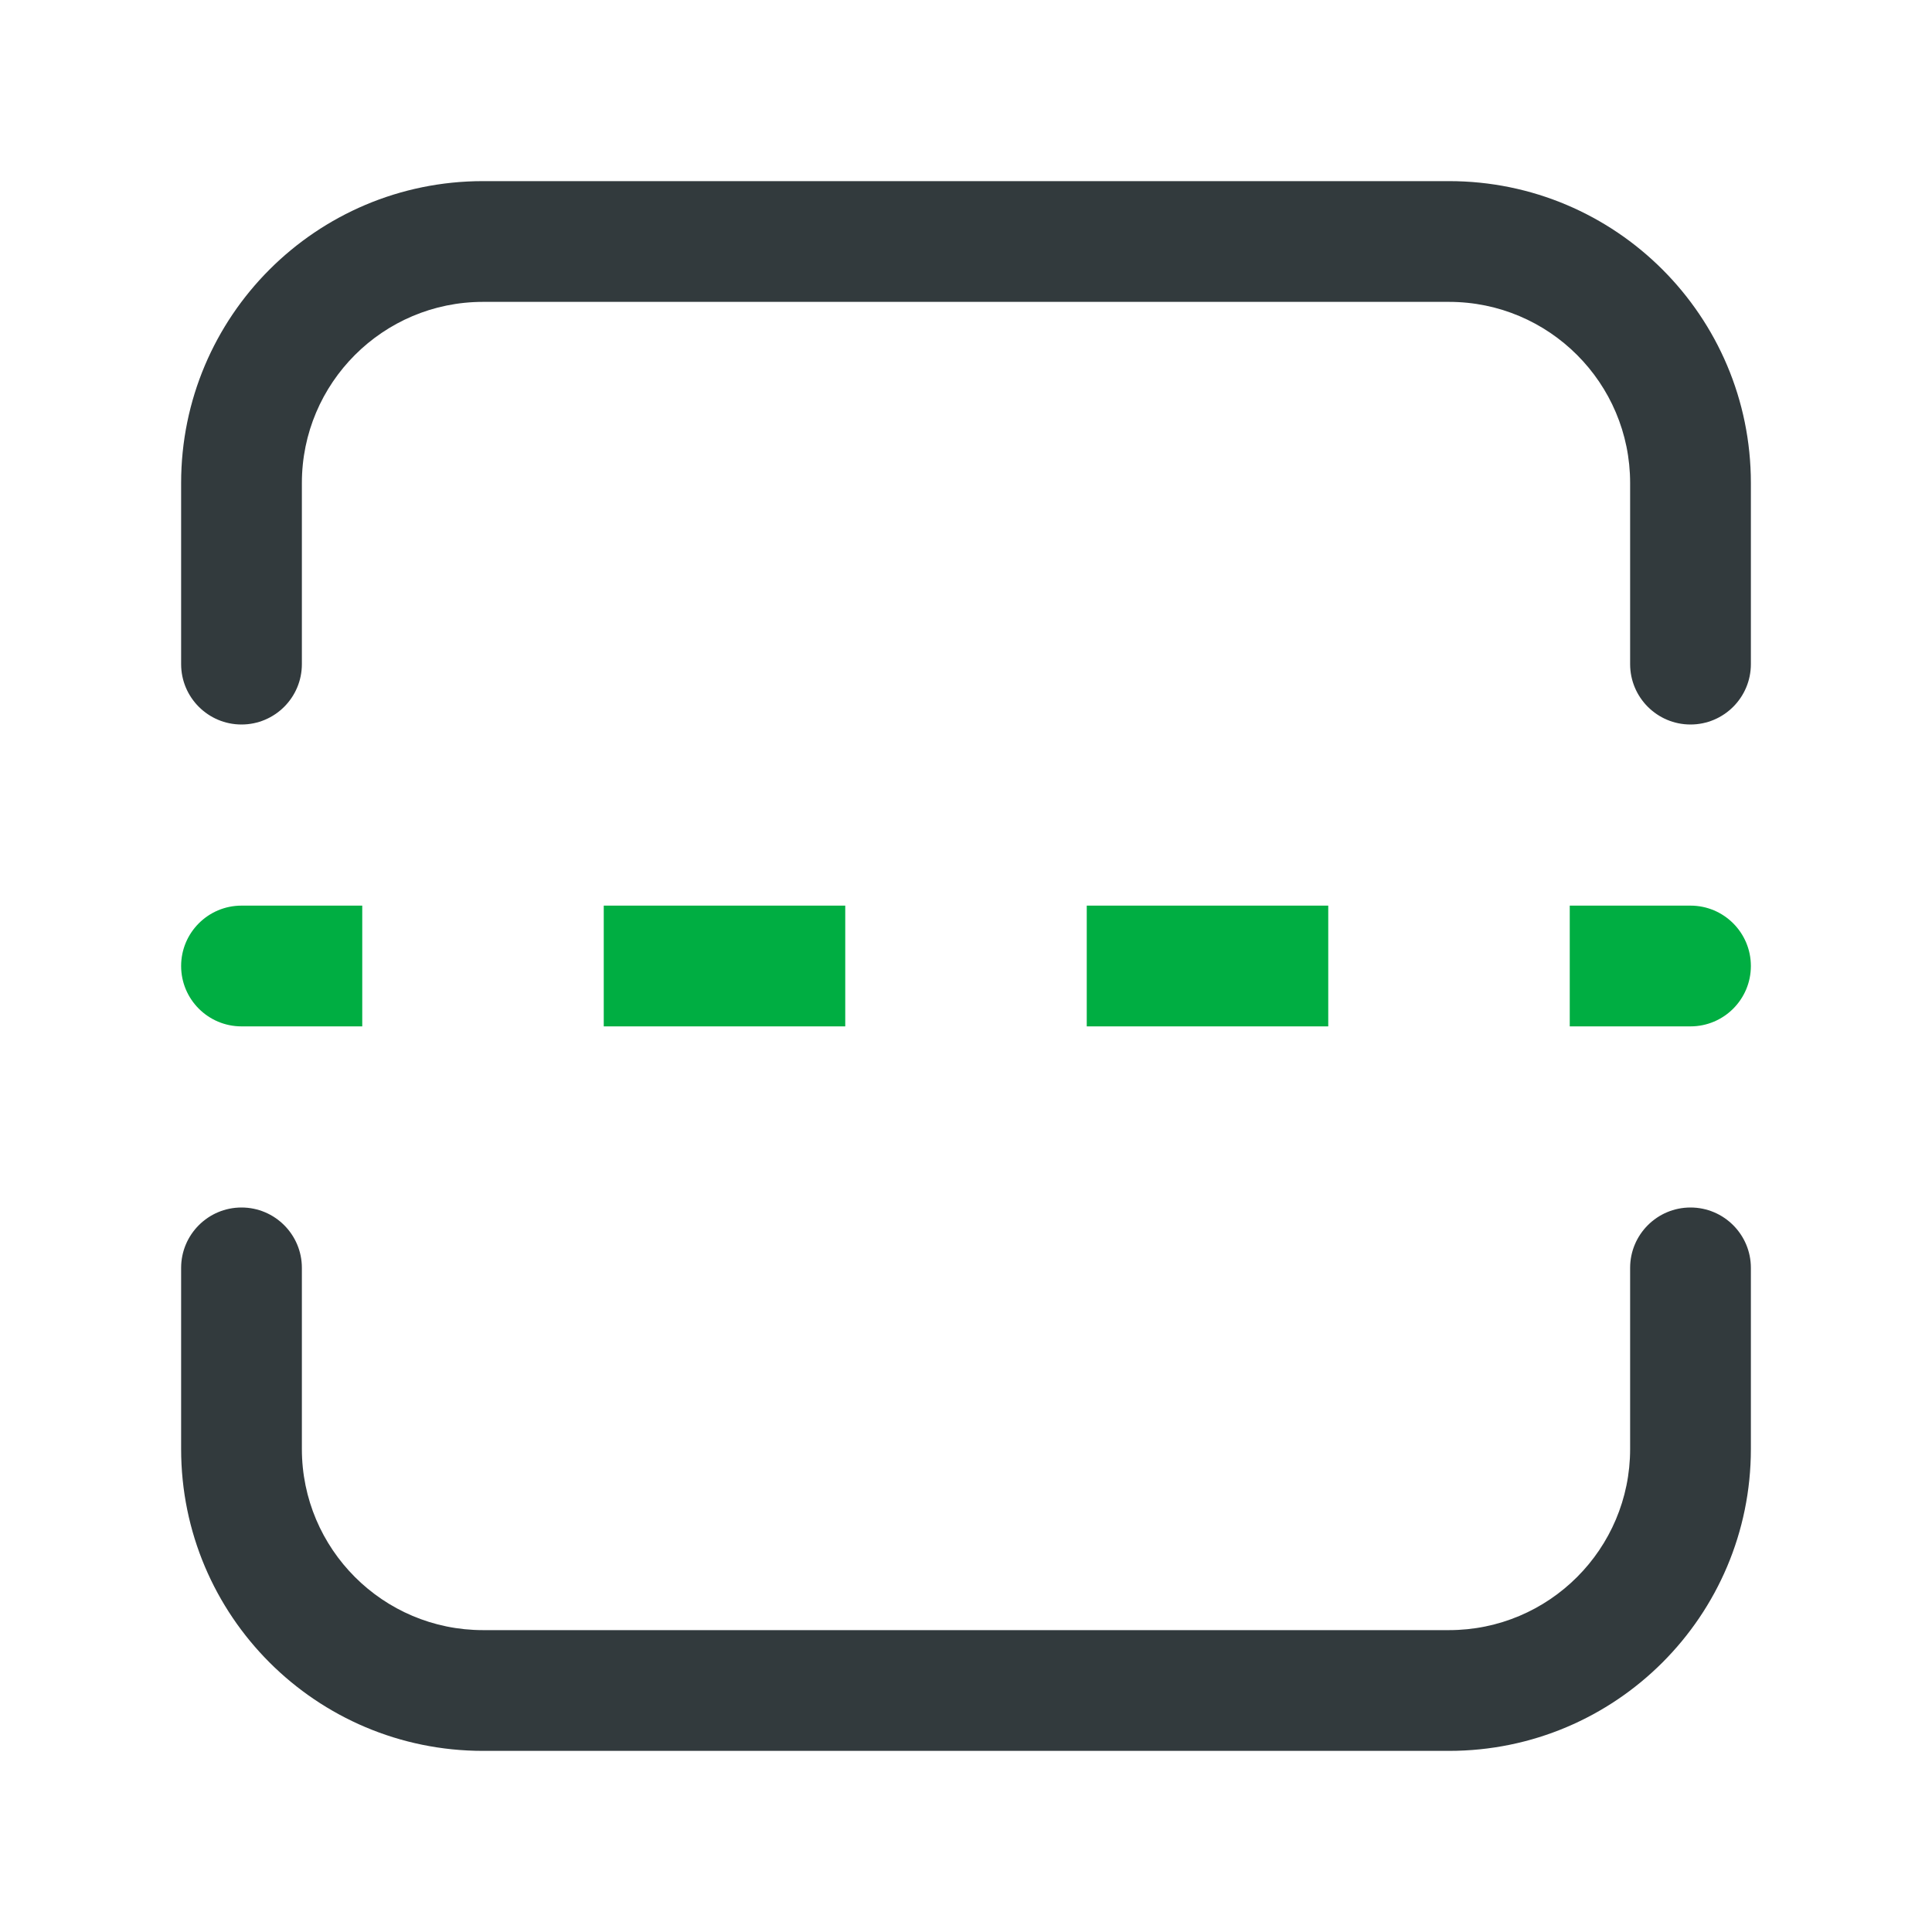
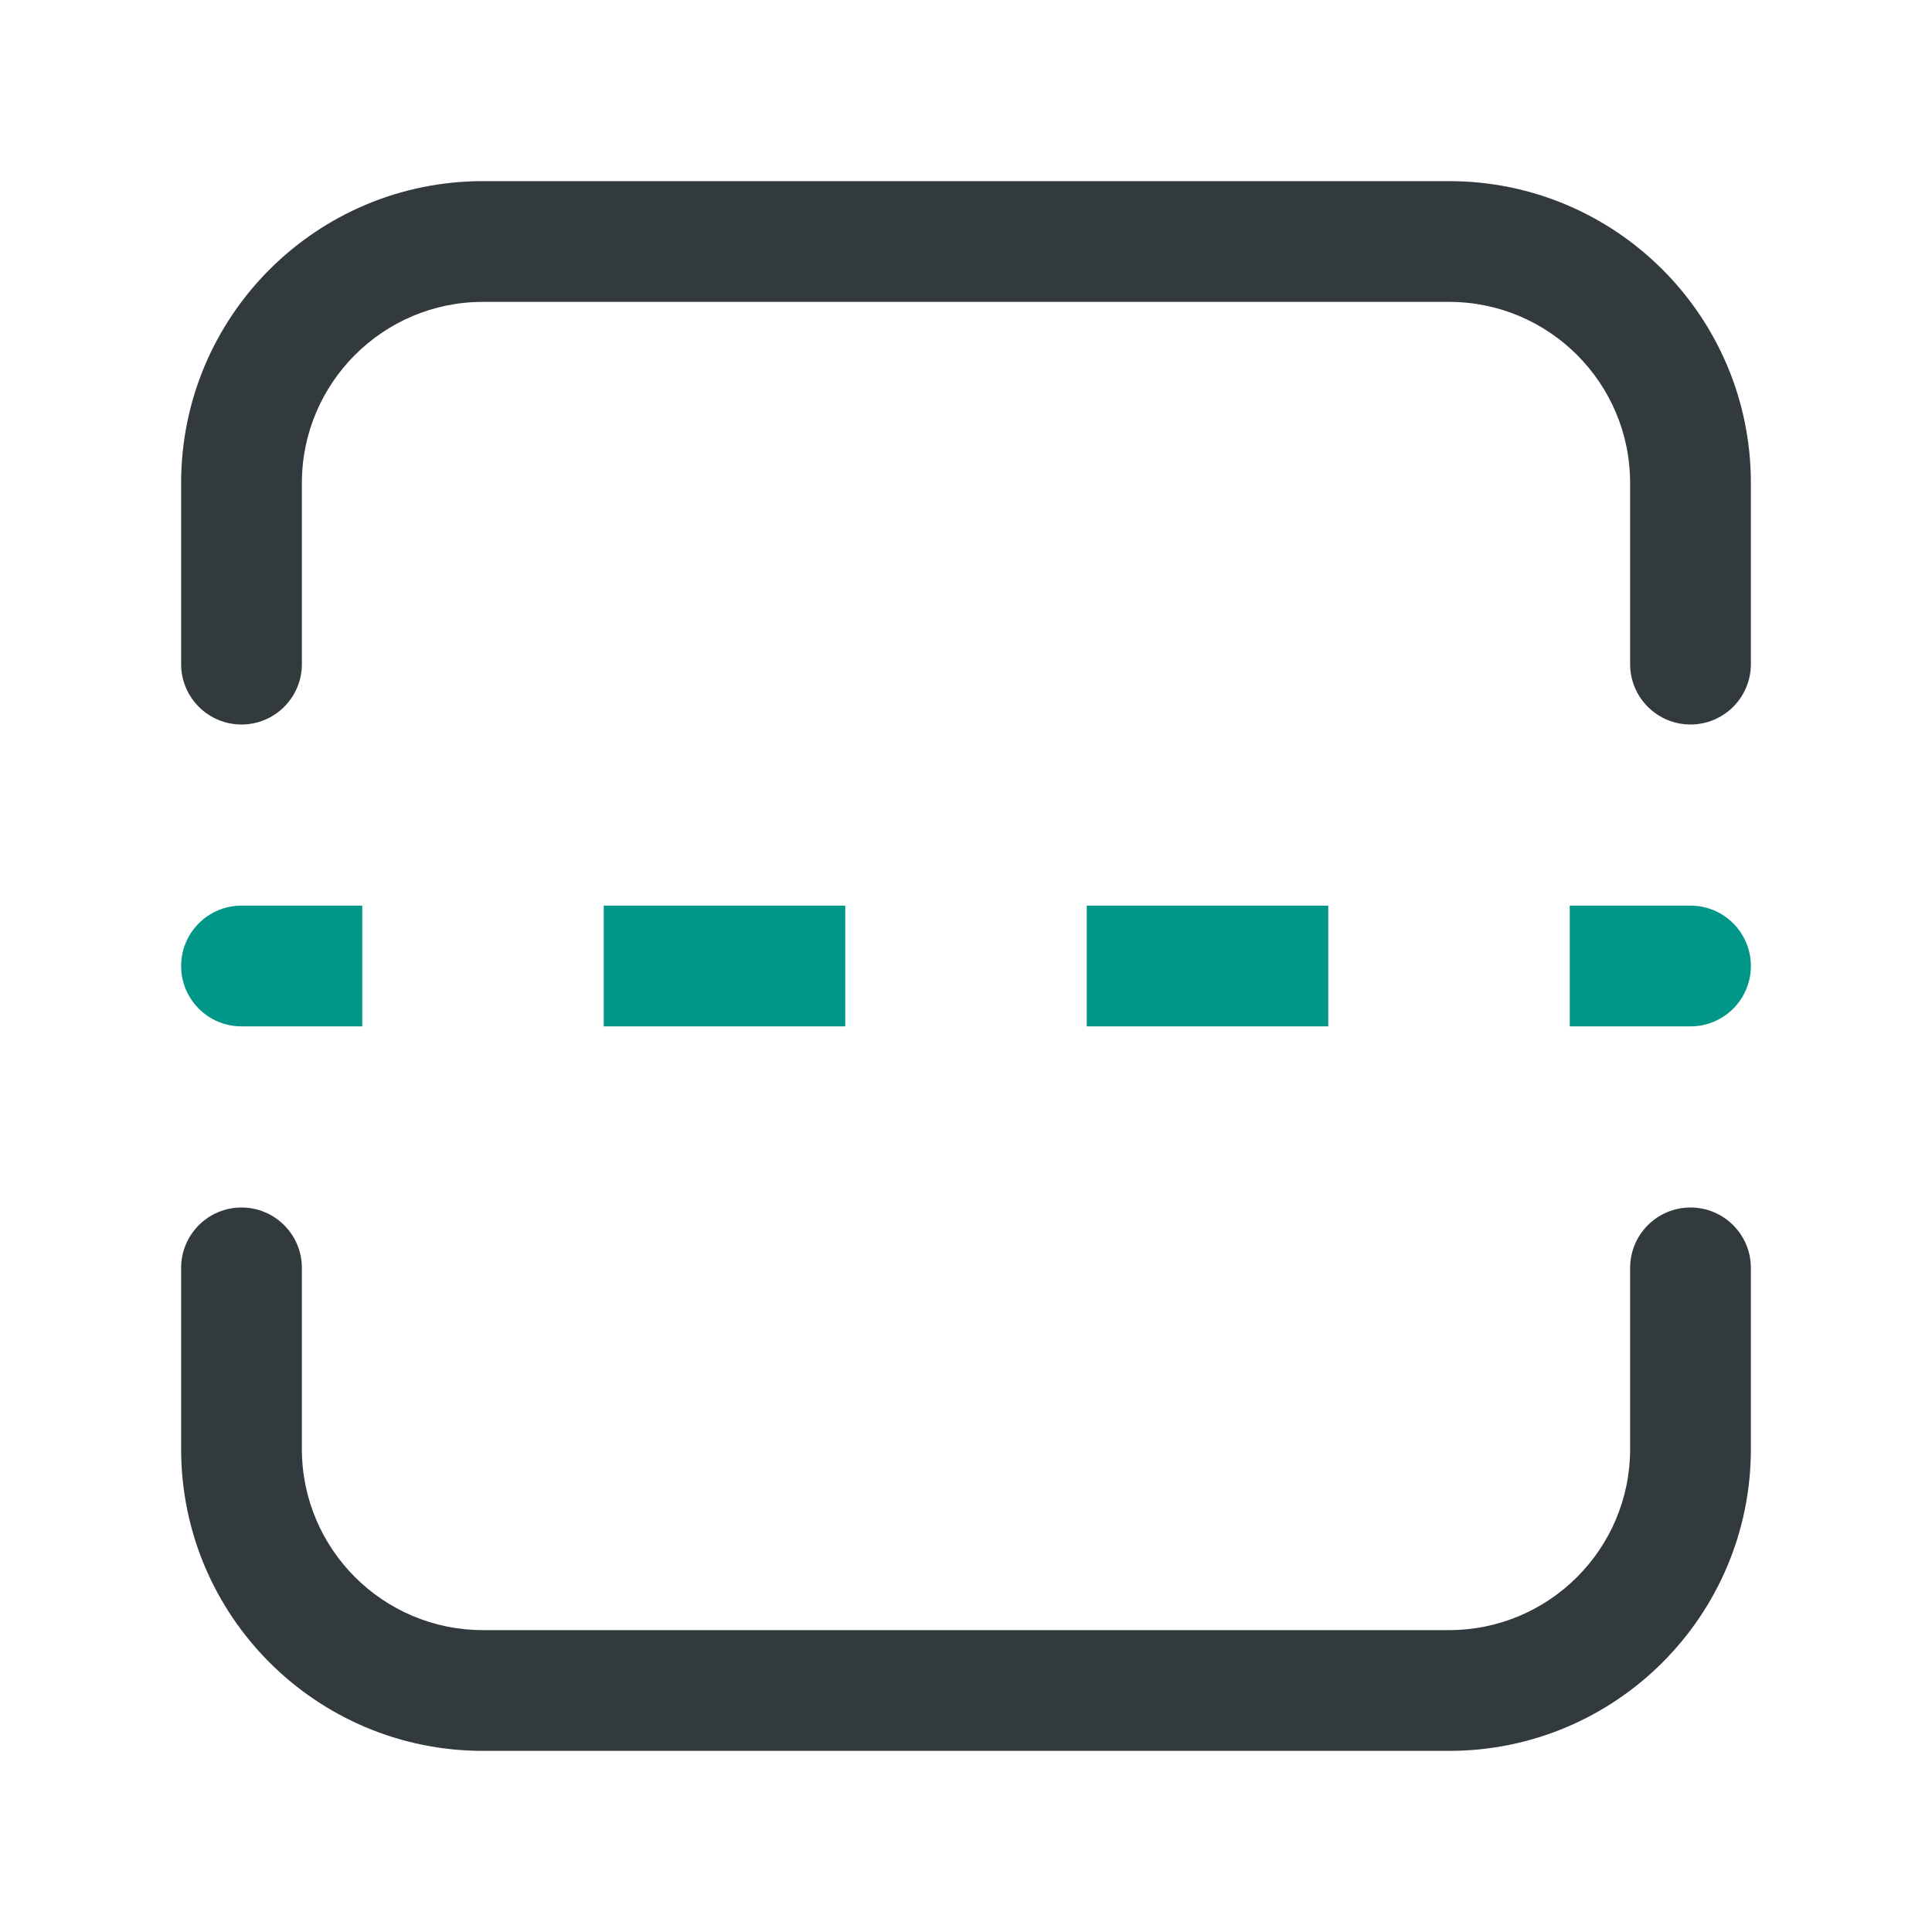
<svg xmlns="http://www.w3.org/2000/svg" width="16" height="16" viewBox="0 0 16 16" fill="none">
  <path fill-rule="evenodd" clip-rule="evenodd" d="M1.5 4C1.5 2.619 2.619 1.5 4 1.5H12C13.381 1.5 14.5 2.619 14.5 4V5.5C14.5 5.776 14.276 6 14 6C13.724 6 13.5 5.776 13.5 5.5V4C13.5 3.172 12.828 2.5 12 2.5H4C3.172 2.5 2.5 3.172 2.5 4V5.5C2.5 5.776 2.276 6 2 6C1.724 6 1.5 5.776 1.5 5.5V4ZM2 10C2.276 10 2.5 10.224 2.5 10.5V12C2.5 12.828 3.172 13.5 4 13.5H12C12.828 13.5 13.5 12.828 13.5 12V10.5C13.5 10.224 13.724 10 14 10C14.276 10 14.5 10.224 14.5 10.5V12C14.5 13.381 13.381 14.5 12 14.5H4C2.619 14.5 1.5 13.381 1.5 12V10.5C1.5 10.224 1.724 10 2 10Z" fill="#323A3D" />
-   <path fill-rule="evenodd" clip-rule="evenodd" d="M1.5 8C1.5 7.724 1.724 7.5 2 7.5H3V8.5H2C1.724 8.5 1.5 8.276 1.5 8ZM7 8.5H5V7.5H7V8.5ZM11 8.5H9V7.5H11V8.5ZM14 8.5H13V7.5H14C14.276 7.5 14.5 7.724 14.5 8C14.5 8.276 14.276 8.5 14 8.5Z" fill="#00AE42" />
+   <path fill-rule="evenodd" clip-rule="evenodd" d="M1.5 8C1.5 7.724 1.724 7.5 2 7.5H3V8.5H2C1.724 8.5 1.5 8.276 1.5 8ZM7 8.5H5V7.5H7V8.5ZM11 8.5H9V7.5H11V8.5ZM14 8.5H13V7.5H14C14.276 7.5 14.5 7.724 14.5 8C14.5 8.276 14.276 8.5 14 8.5Z" fill="#009688" />
</svg>
